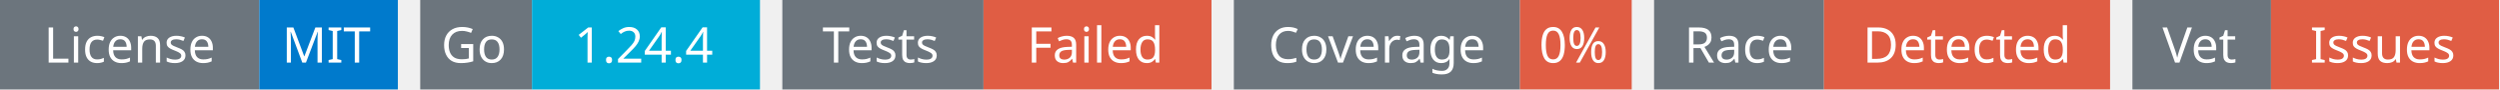
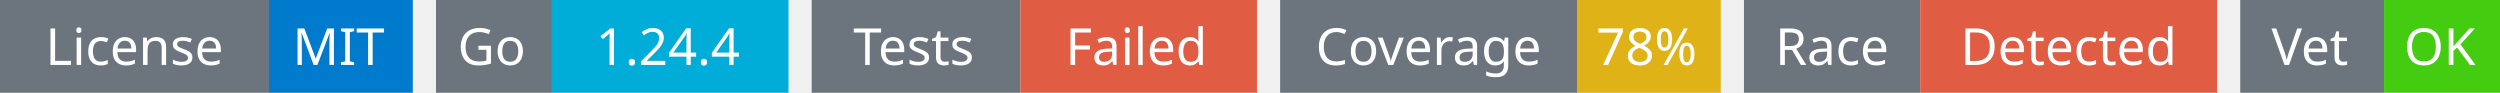
- <svg xmlns="http://www.w3.org/2000/svg" width="559" height="20" viewBox="0 0 559 20">
+ <svg xmlns="http://www.w3.org/2000/svg" width="539" height="20" viewBox="0 0 539 20">
  <g transform="translate(0, 0)">
    <rect x="0" y="0" width="58" height="20" fill="#6c757d" />
    <rect x="58" y="0" width="31" height="20" fill="#007acc" />
    <text x="29" y="14" text-anchor="middle" font-family="sans-serif" font-size="11" fill="white">License</text>
    <text x="73" y="14" text-anchor="middle" font-family="sans-serif" font-size="11" fill="white">MIT</text>
  </g>
  <g transform="translate(94, 0)">
    <rect x="0" y="0" width="25" height="20" fill="#6c757d" />
    <rect x="25" y="0" width="51" height="20" fill="#00ADD8" />
    <text x="12" y="14" text-anchor="middle" font-family="sans-serif" font-size="11" fill="white">Go</text>
    <text x="50" y="14" text-anchor="middle" font-family="sans-serif" font-size="11" fill="white">1.24.4</text>
  </g>
  <g transform="translate(175, 0)">
    <rect x="0" y="0" width="45" height="20" fill="#6c757d" />
    <rect x="45" y="0" width="51" height="20" fill="#e05d44" />
    <text x="22" y="14" text-anchor="middle" font-family="sans-serif" font-size="11" fill="white">Tests</text>
    <text x="70" y="14" text-anchor="middle" font-family="sans-serif" font-size="11" fill="white">Failed</text>
  </g>
  <g transform="translate(276, 0)">
    <rect x="0" y="0" width="64" height="20" fill="#6c757d" />
-     <rect x="64" y="0" width="25" height="20" fill="#e05d44" />
+     <rect x="64" y="0" width="31" height="20" fill="#dfb317" />
    <text x="32" y="14" text-anchor="middle" font-family="sans-serif" font-size="11" fill="white">Coverage</text>
-     <text x="76" y="14" text-anchor="middle" font-family="sans-serif" font-size="11" fill="white">0%</text>
+     <text x="79" y="14" text-anchor="middle" font-family="sans-serif" font-size="11" fill="white">78%</text>
  </g>
-   <g transform="translate(370, 0)">
+   <g transform="translate(376, 0)">
    <rect x="0" y="0" width="38" height="20" fill="#6c757d" />
    <rect x="38" y="0" width="64" height="20" fill="#e05d44" />
    <text x="19" y="14" text-anchor="middle" font-family="sans-serif" font-size="11" fill="white">Race</text>
    <text x="70" y="14" text-anchor="middle" font-family="sans-serif" font-size="11" fill="white">Detected</text>
  </g>
-   <g transform="translate(477, 0)">
+   <g transform="translate(483, 0)">
    <rect x="0" y="0" width="31" height="20" fill="#6c757d" />
-     <rect x="31" y="0" width="51" height="20" fill="#e05d44" />
+     <rect x="31" y="0" width="25" height="20" fill="#4c1" />
    <text x="15" y="14" text-anchor="middle" font-family="sans-serif" font-size="11" fill="white">Vet</text>
-     <text x="56" y="14" text-anchor="middle" font-family="sans-serif" font-size="11" fill="white">Issues</text>
+     <text x="43" y="14" text-anchor="middle" font-family="sans-serif" font-size="11" fill="white">OK</text>
  </g>
</svg>
